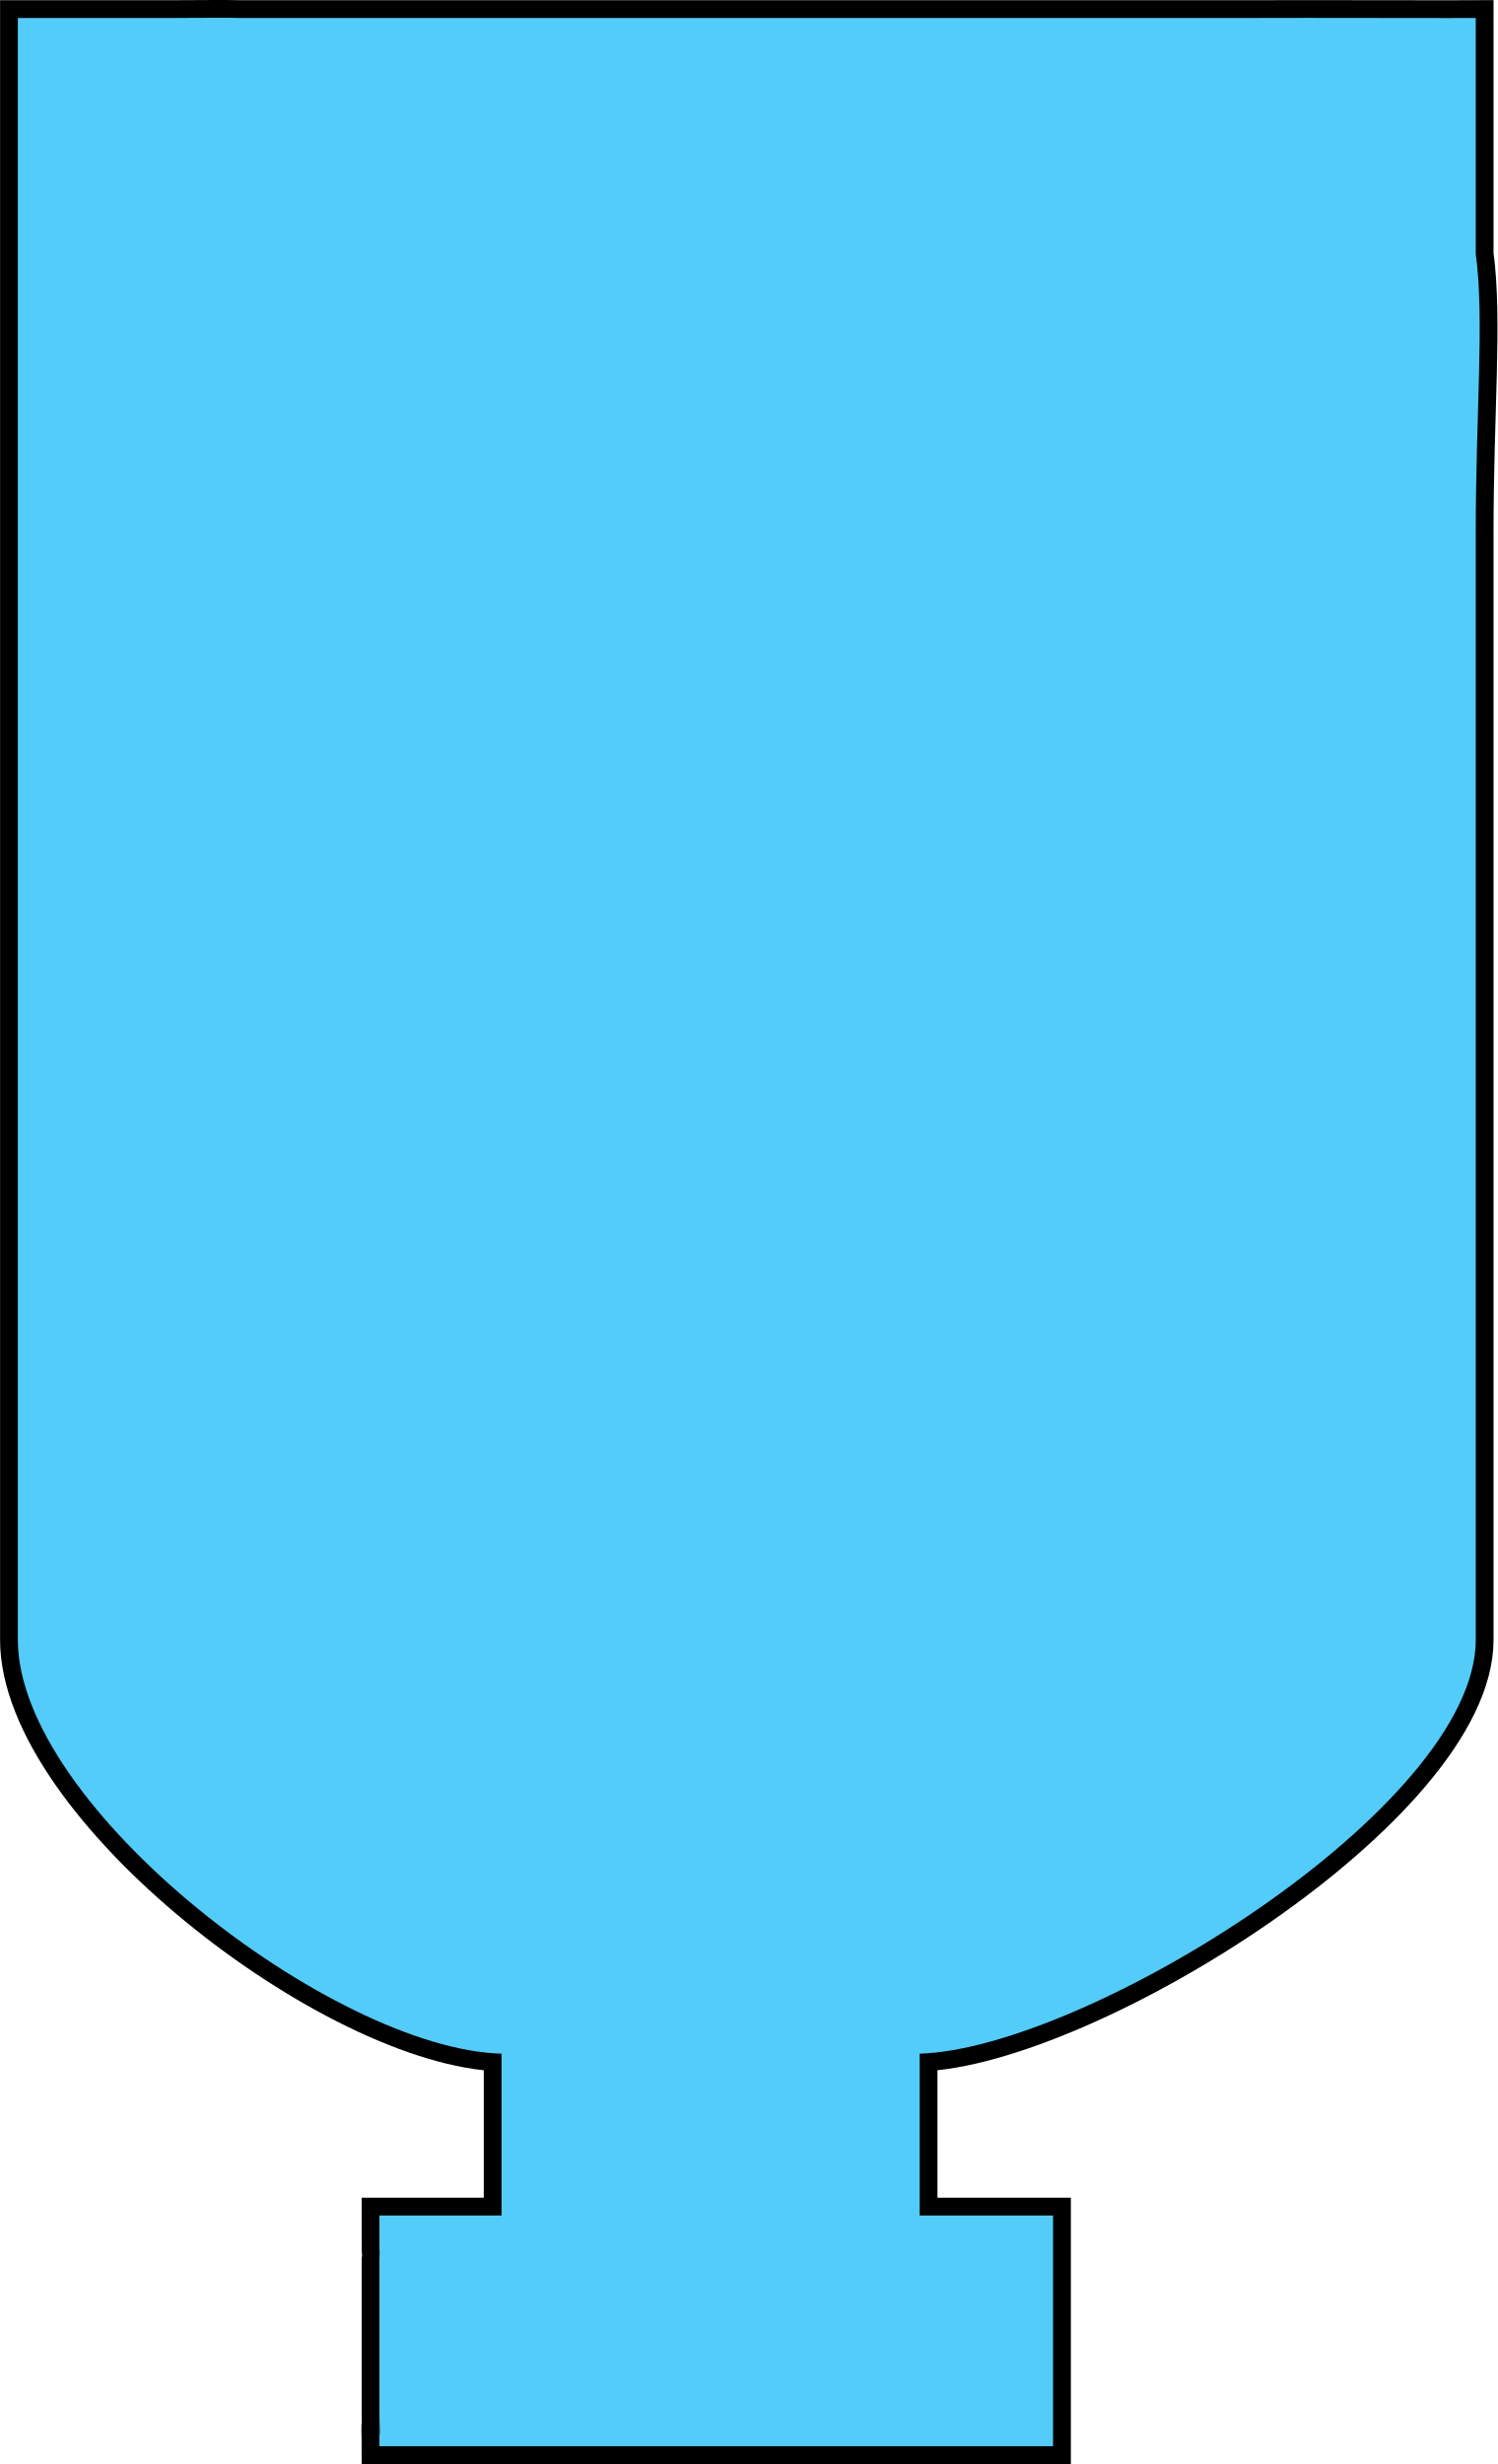
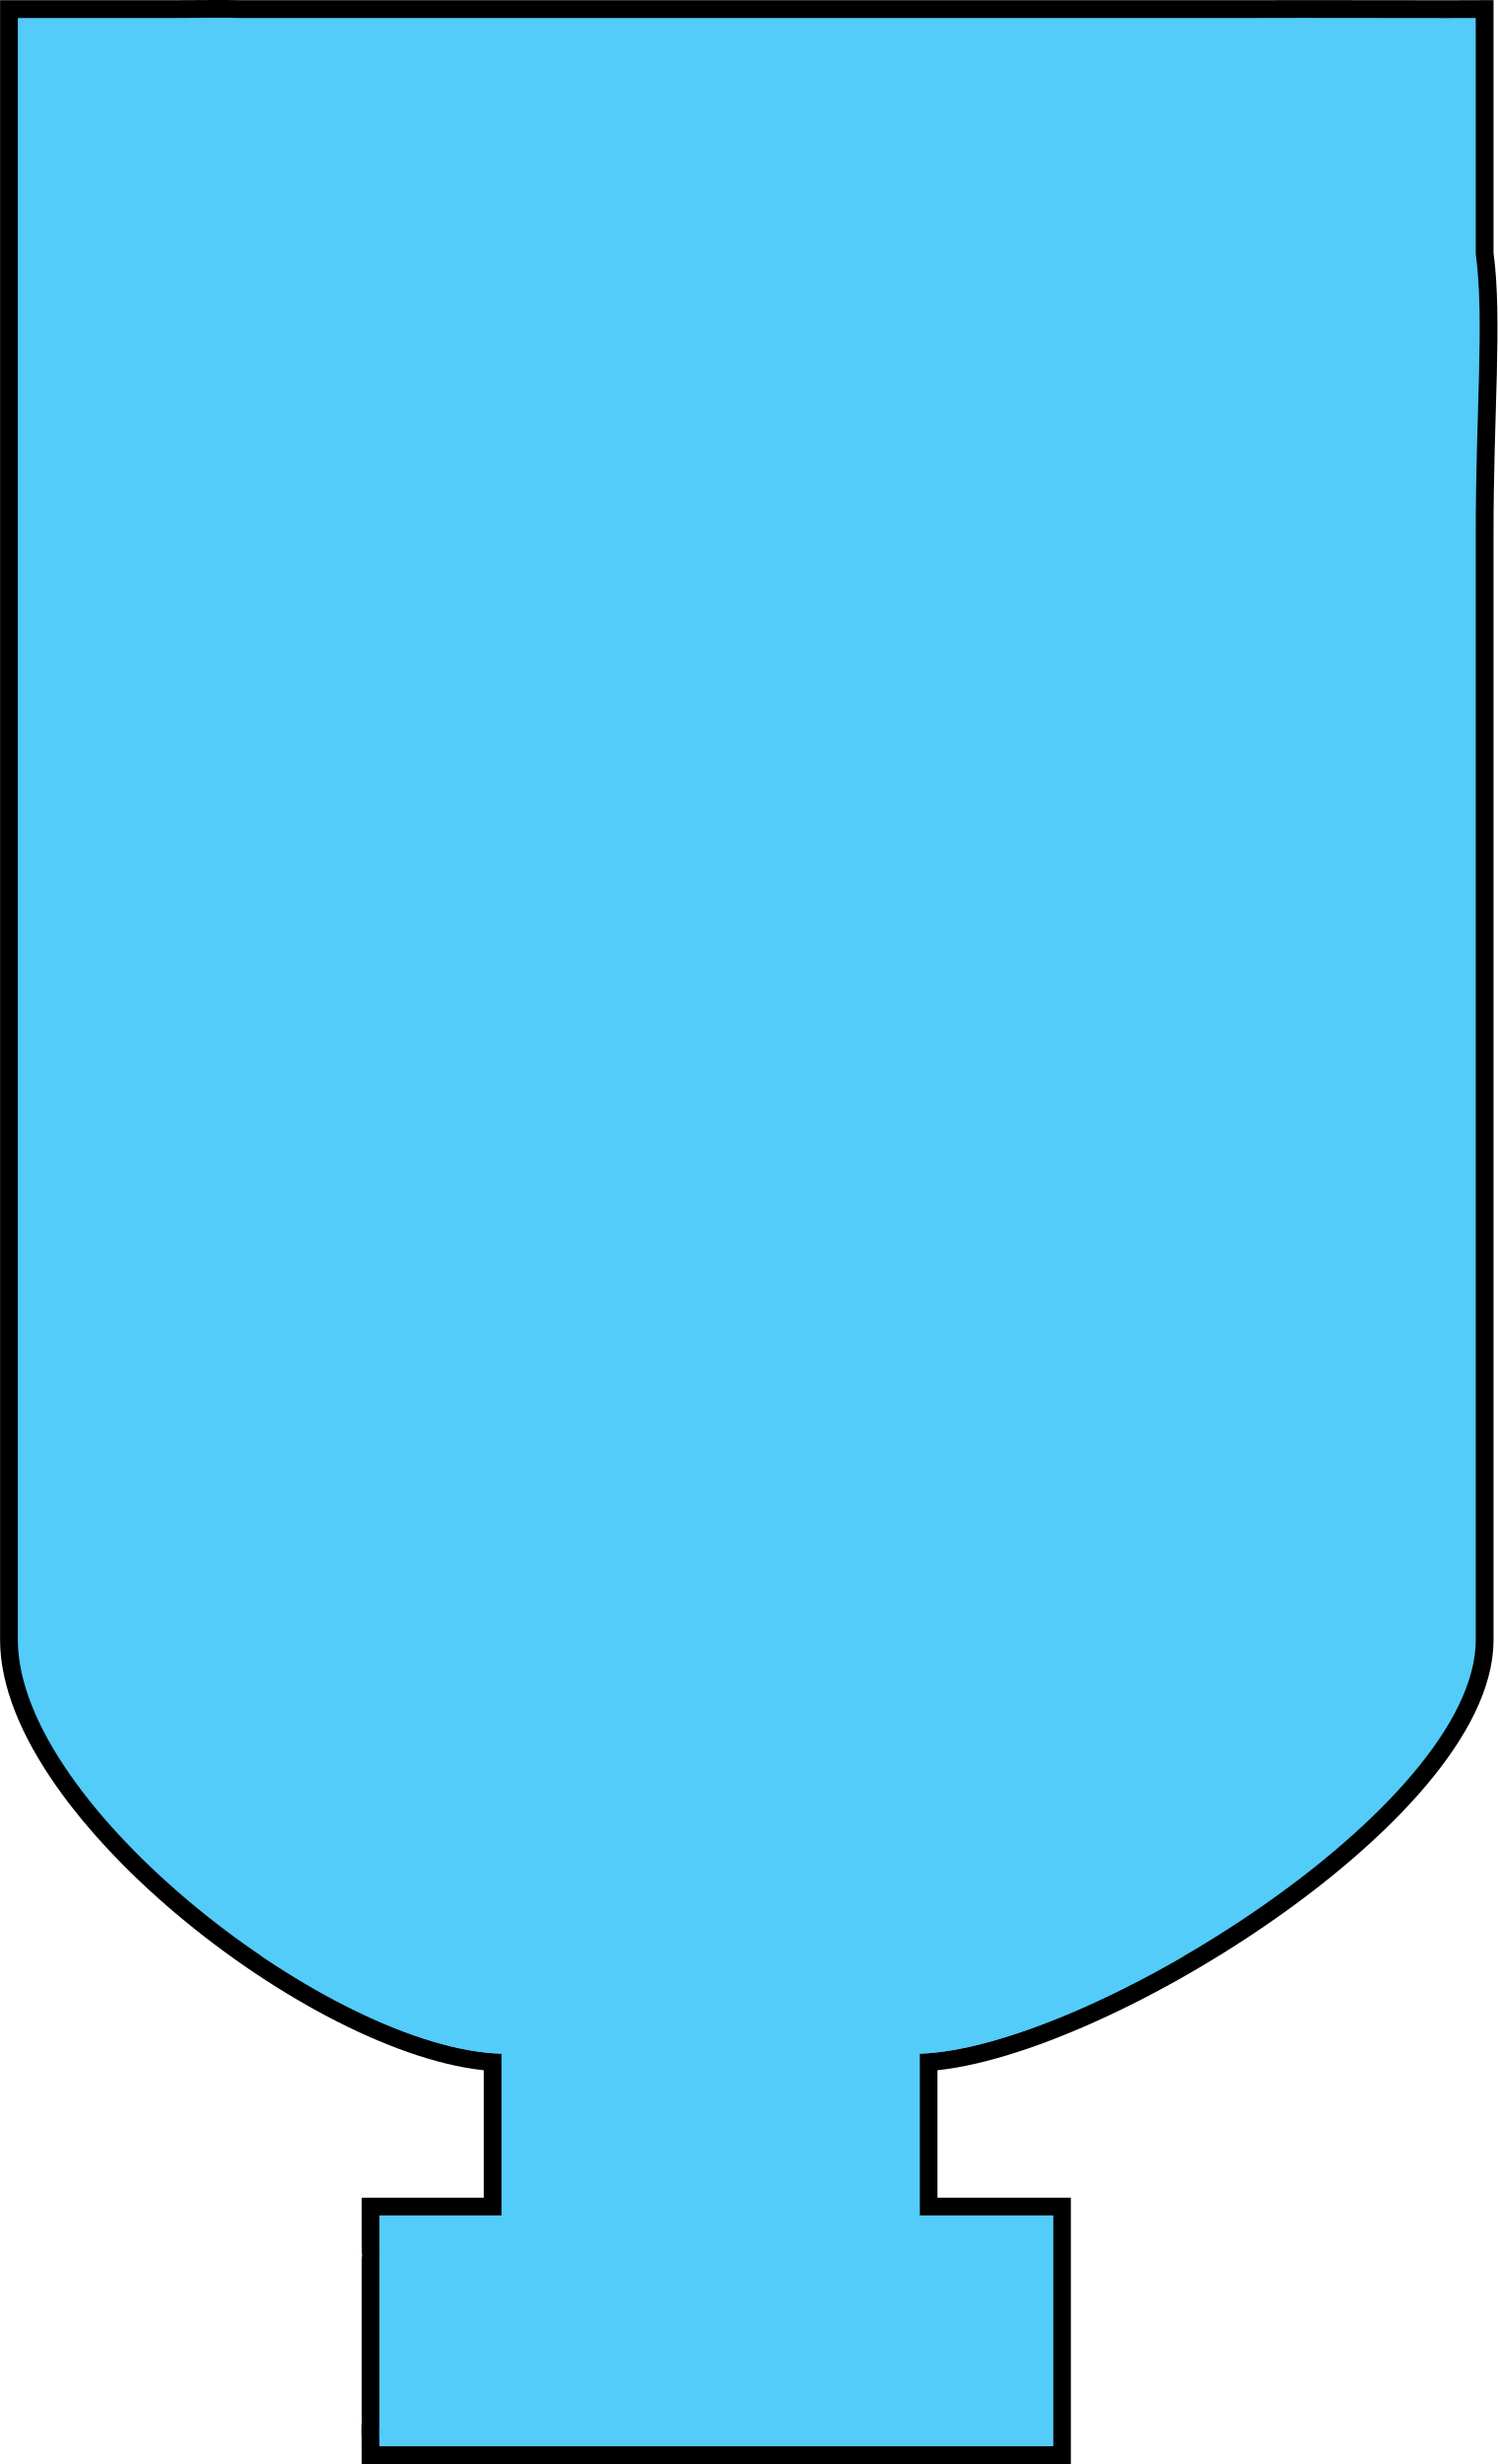
- <svg xmlns="http://www.w3.org/2000/svg" width="84.228px" height="138.577px" viewBox="0 0 84.228 138.577">
+ <svg xmlns="http://www.w3.org/2000/svg" width="84.228px" height="138.577px" viewBox="0 0 84.228 138.577" className="water-animation">
  <path d="M75.16,158.566 C75.16,158.566 77.615,158.555 80.358,158.566 C83.407,158.578 86.81,158.566 87.542,158.566 L144.648,158.566 C145.248,158.59 147.71,158.566 148.354,158.566 C148.998,158.566 157.16,158.566 157.16,158.566 L157.16,145.293 C157.165,143.357 157.165,136.364 157.16,129.566 L157.16,67.352 C157.154,57.942 139.406,44.333 129.955,44.077 L129.955,34.976 L136.823,34.976 C136.823,34.976 136.823,34.271 136.823,33.405 C136.823,32.539 136.794,33.243 136.823,32.525 L136.823,23.78 C136.823,22.964 136.771,22.831 136.823,22.577 C136.852,22.43 136.823,24.401 136.823,22 L98.934,22 C98.934,22.492 98.934,22.492 98.934,23.78 C98.934,24.631 98.934,25.269 98.934,25.694 C98.934,27.212 98.934,29.489 98.934,32.525 C98.934,33.813 98.934,33.813 98.934,34.976 C101.831,34.976 104.003,34.976 105.452,34.976 C105.671,34.976 105.999,34.976 106.437,34.976 L106.437,44.077 C97.065,44.358 75.16,57.951 75.16,67.353 L75.16,129.568 C75.167,136.275 74.66,141.627 75.16,145.293 Z" fill="#ECE8D1" stroke="#000000" stroke-width="2" transform="translate(-194.7794, -658.9999) translate(11, 638) translate(109.8399, 0) translate(116.0518, 90.28845) rotate(180) translate(-116.0518, -90.28845)" />
  <defs>
    <clipPath id="waterClip">
      <path d="M75.16,158.566 C75.16,158.566 77.615,158.555 80.358,158.566 C83.407,158.578 86.81,158.566 87.542,158.566 L144.648,158.566 C145.248,158.59 147.71,158.566 148.354,158.566 C148.998,158.566 157.16,158.566 157.16,158.566 L157.16,145.293 C157.165,143.357 157.165,136.364 157.16,129.566 L157.16,67.352 C157.154,57.942 139.406,44.333 129.955,44.077 L129.955,34.976 L136.823,34.976 C136.823,34.976 136.823,34.271 136.823,33.405 C136.823,32.539 136.794,33.243 136.823,32.525 L136.823,23.78 C136.823,22.964 136.771,22.831 136.823,22.577 C136.852,22.43 136.823,24.401 136.823,22 L98.934,22 C98.934,22.492 98.934,22.492 98.934,23.78 C98.934,24.631 98.934,25.269 98.934,25.694 C98.934,27.212 98.934,29.489 98.934,32.525 C98.934,33.813 98.934,33.813 98.934,34.976 C101.831,34.976 104.003,34.976 105.452,34.976 C105.671,34.976 105.999,34.976 106.437,34.976 L106.437,44.077 C97.065,44.358 75.16,57.951 75.16,67.353 L75.16,129.568 C75.167,136.275 74.66,141.627 75.16,145.293 Z" fill="#ECE8D1" stroke="#000000" stroke-width="2" transform="translate(-194.7794, -658.9999) translate(11, 638) translate(109.8399, 0) translate(116.0518, 90.28845) rotate(180) translate(-116.0518, -90.28845)" />
    </clipPath>
  </defs>
+   <rect x="0" y="110" width="100" height="25%" fill="#53CCF9" clip-path="url(#waterClip)" />
  <rect x="0" y="0" width="100%" height="100%" fill="#53CCF9" clip-path="url(#waterClip)">
    <animate attributeName="y" from="100%" to="0" dur="5s" repeatCount="indefinite" />
  </rect>
</svg>
